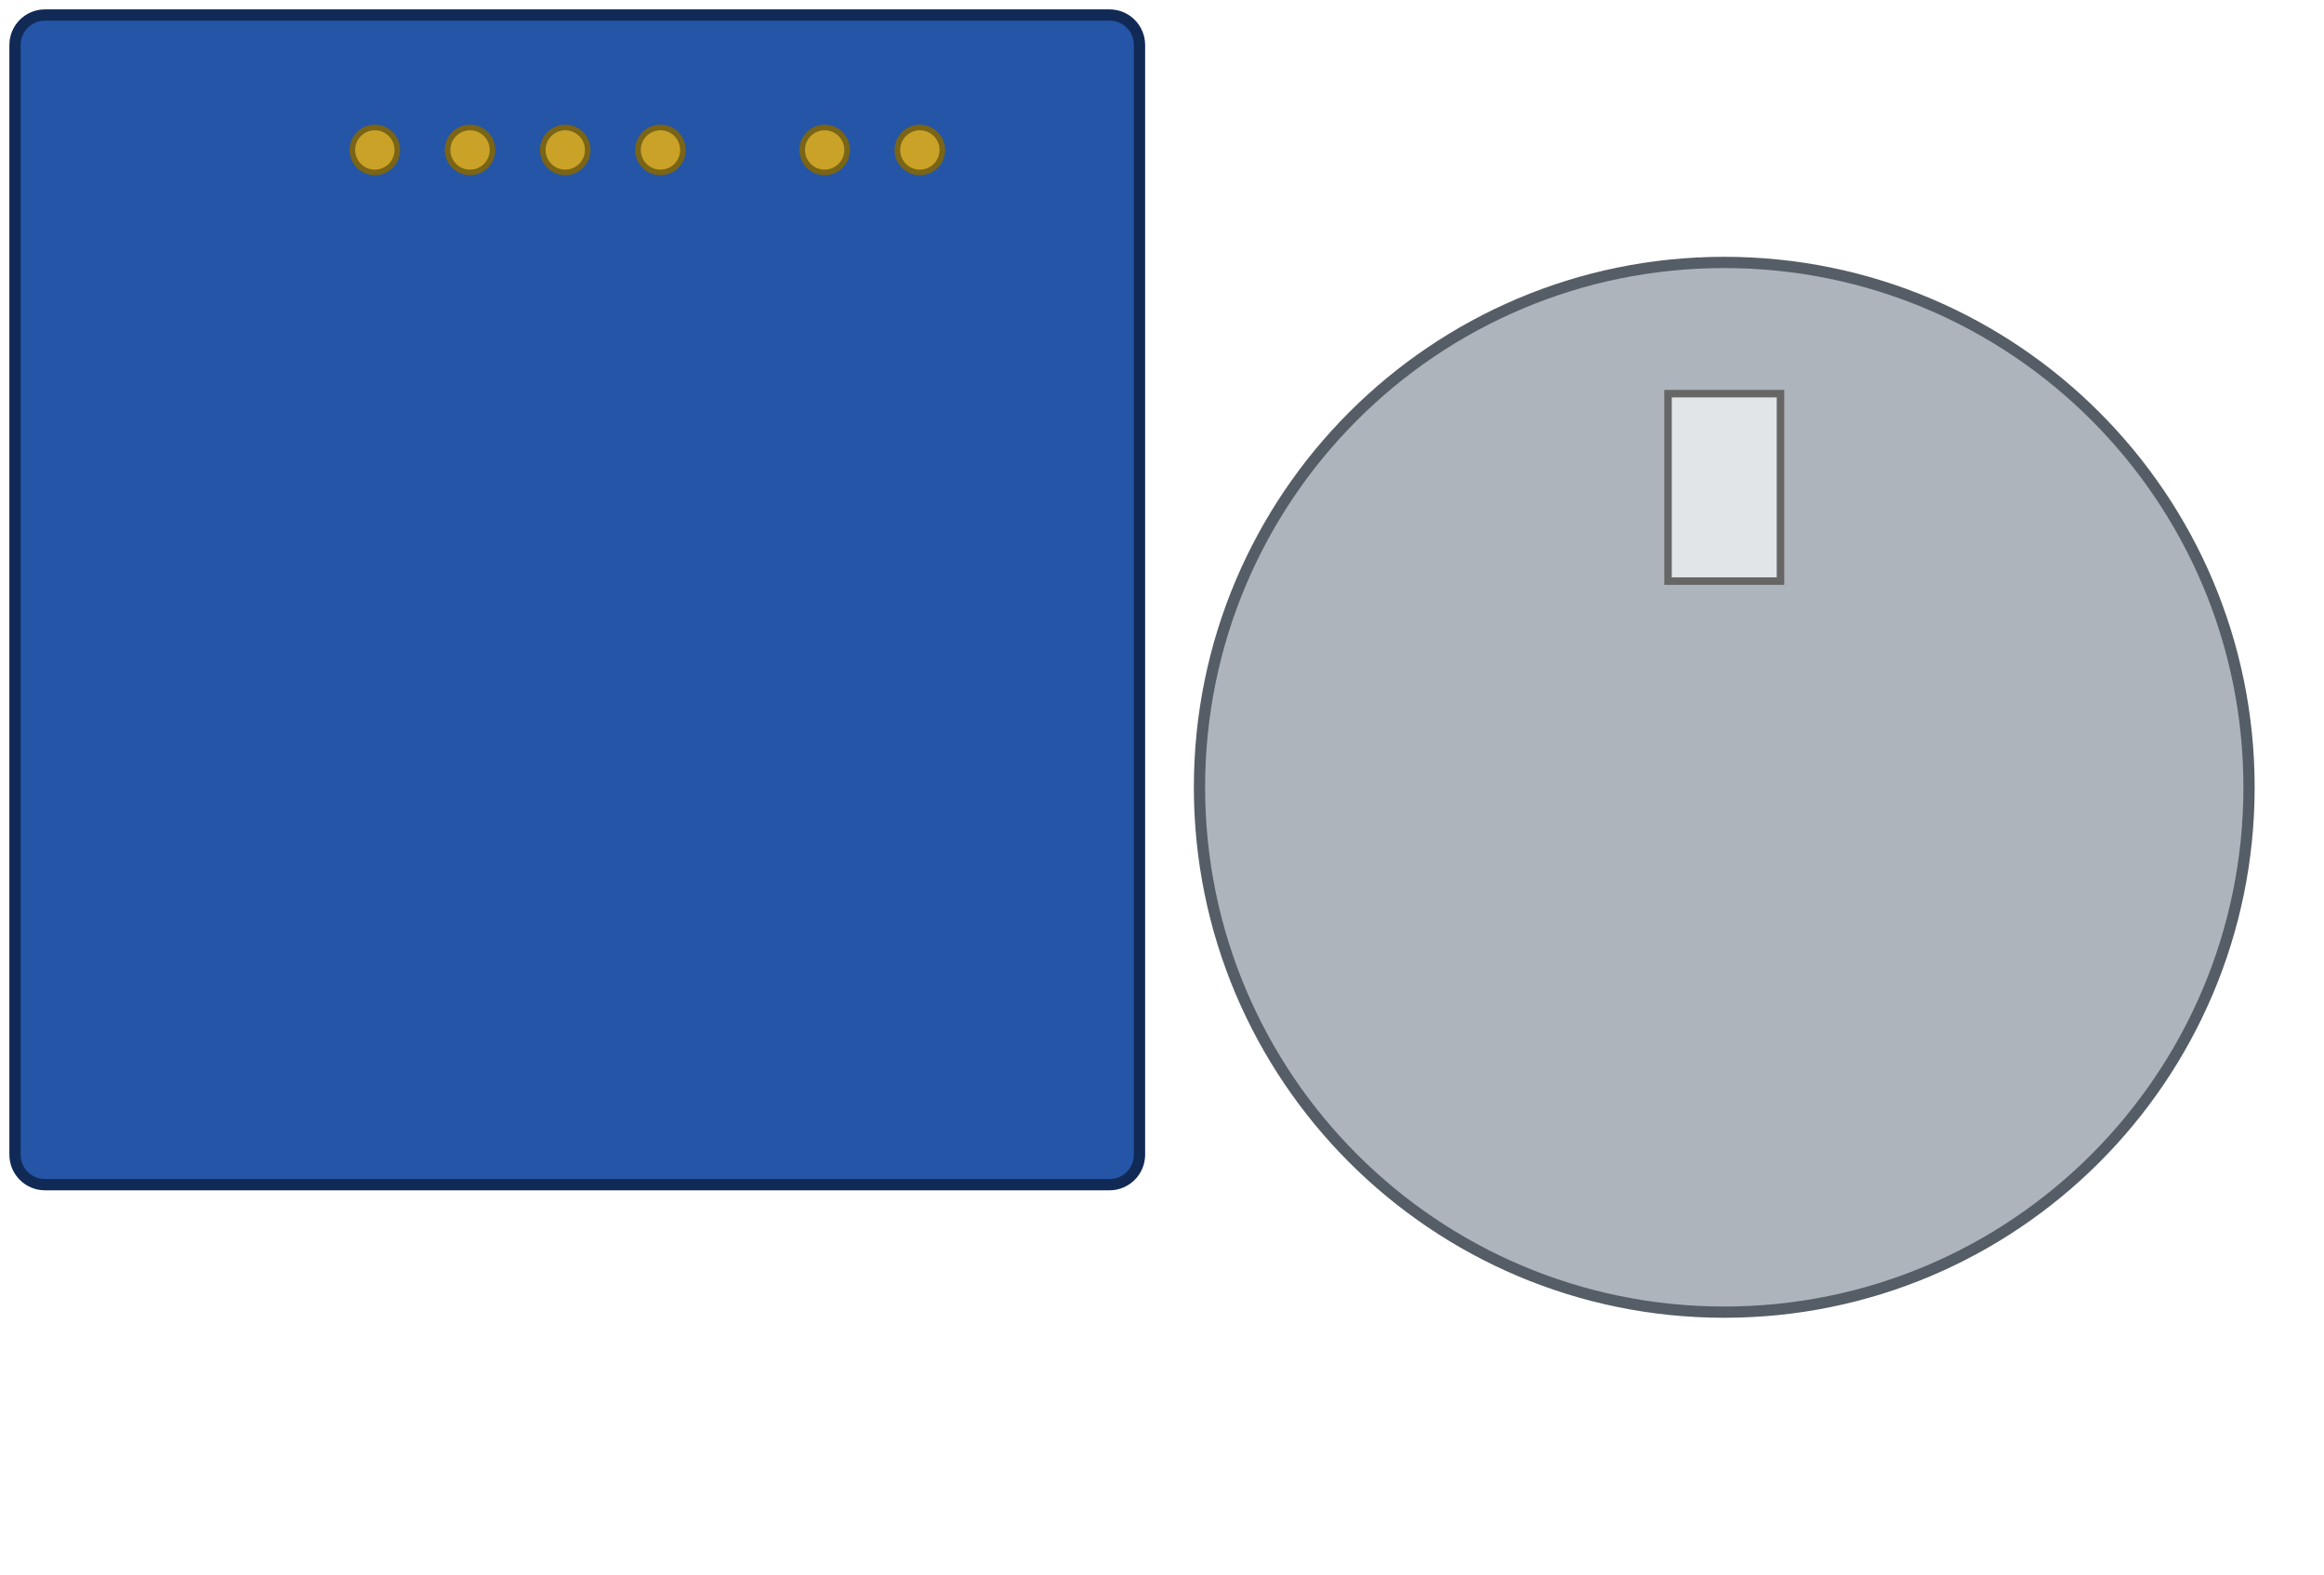
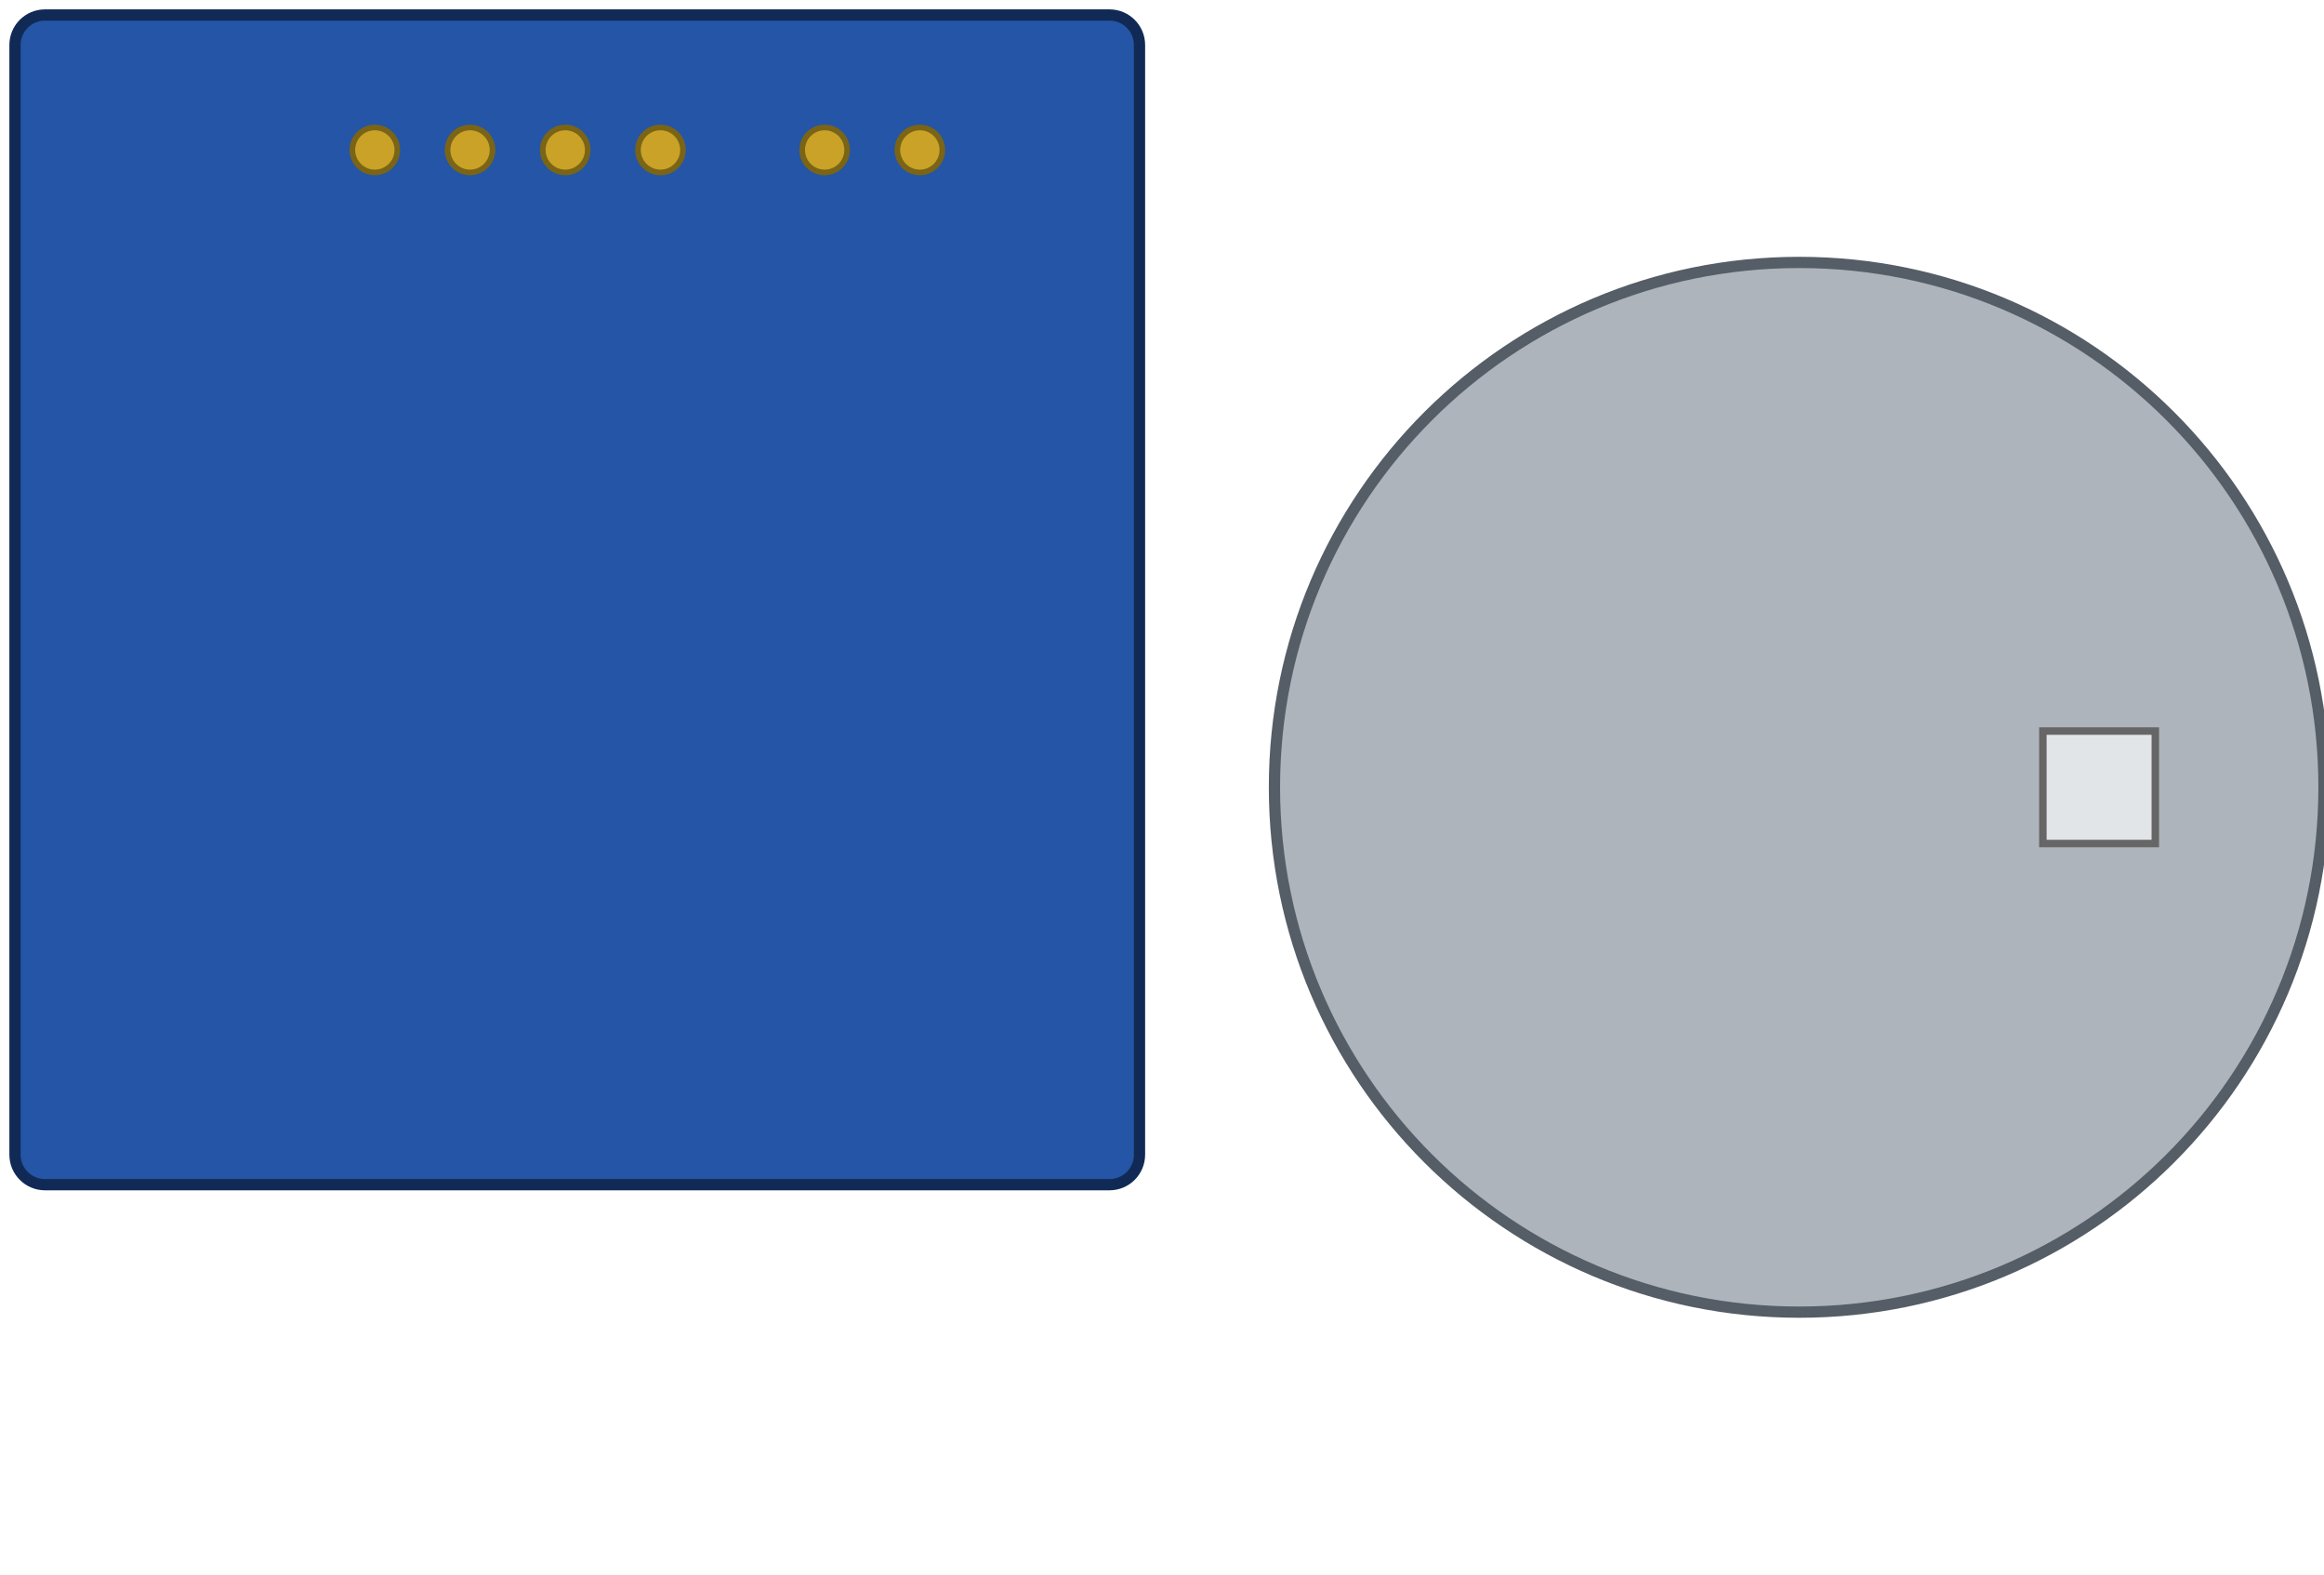
<svg xmlns="http://www.w3.org/2000/svg" width="620" height="420" viewBox="0 0 620 420">
  <rect x="4" y="4" width="300" height="312" rx="8" fill="#2455a6" stroke="#112a55" stroke-width="3" />
-   <circle cx="460" cy="210" r="140" fill="#aeb4bb" stroke="#555d66" stroke-width="3" />
+   <circle cx="480" cy="210" r="140" fill="#aeb4bb" stroke="#555d66" stroke-width="3" />
  <g id="shaft">
-     <rect x="445" y="105" width="30" height="50" fill="#e2e5e8" stroke="#666" stroke-width="2" />
+     <rect x="545" y="195" width="30" height="30" fill="#e2e5e8" stroke="#666" stroke-width="2" />
  </g>
  <circle cx="100" cy="40" r="6" fill="#c9a227" stroke="#7a6416" stroke-width="1.5" />
  <circle cx="125.4" cy="40" r="6" fill="#c9a227" stroke="#7a6416" stroke-width="1.5" />
  <circle cx="150.8" cy="40" r="6" fill="#c9a227" stroke="#7a6416" stroke-width="1.5" />
  <circle cx="176.2" cy="40" r="6" fill="#c9a227" stroke="#7a6416" stroke-width="1.5" />
  <circle cx="220" cy="40" r="6" fill="#c9a227" stroke="#7a6416" stroke-width="1.5" />
  <circle cx="245.4" cy="40" r="6" fill="#c9a227" stroke="#7a6416" stroke-width="1.5" />
</svg>
